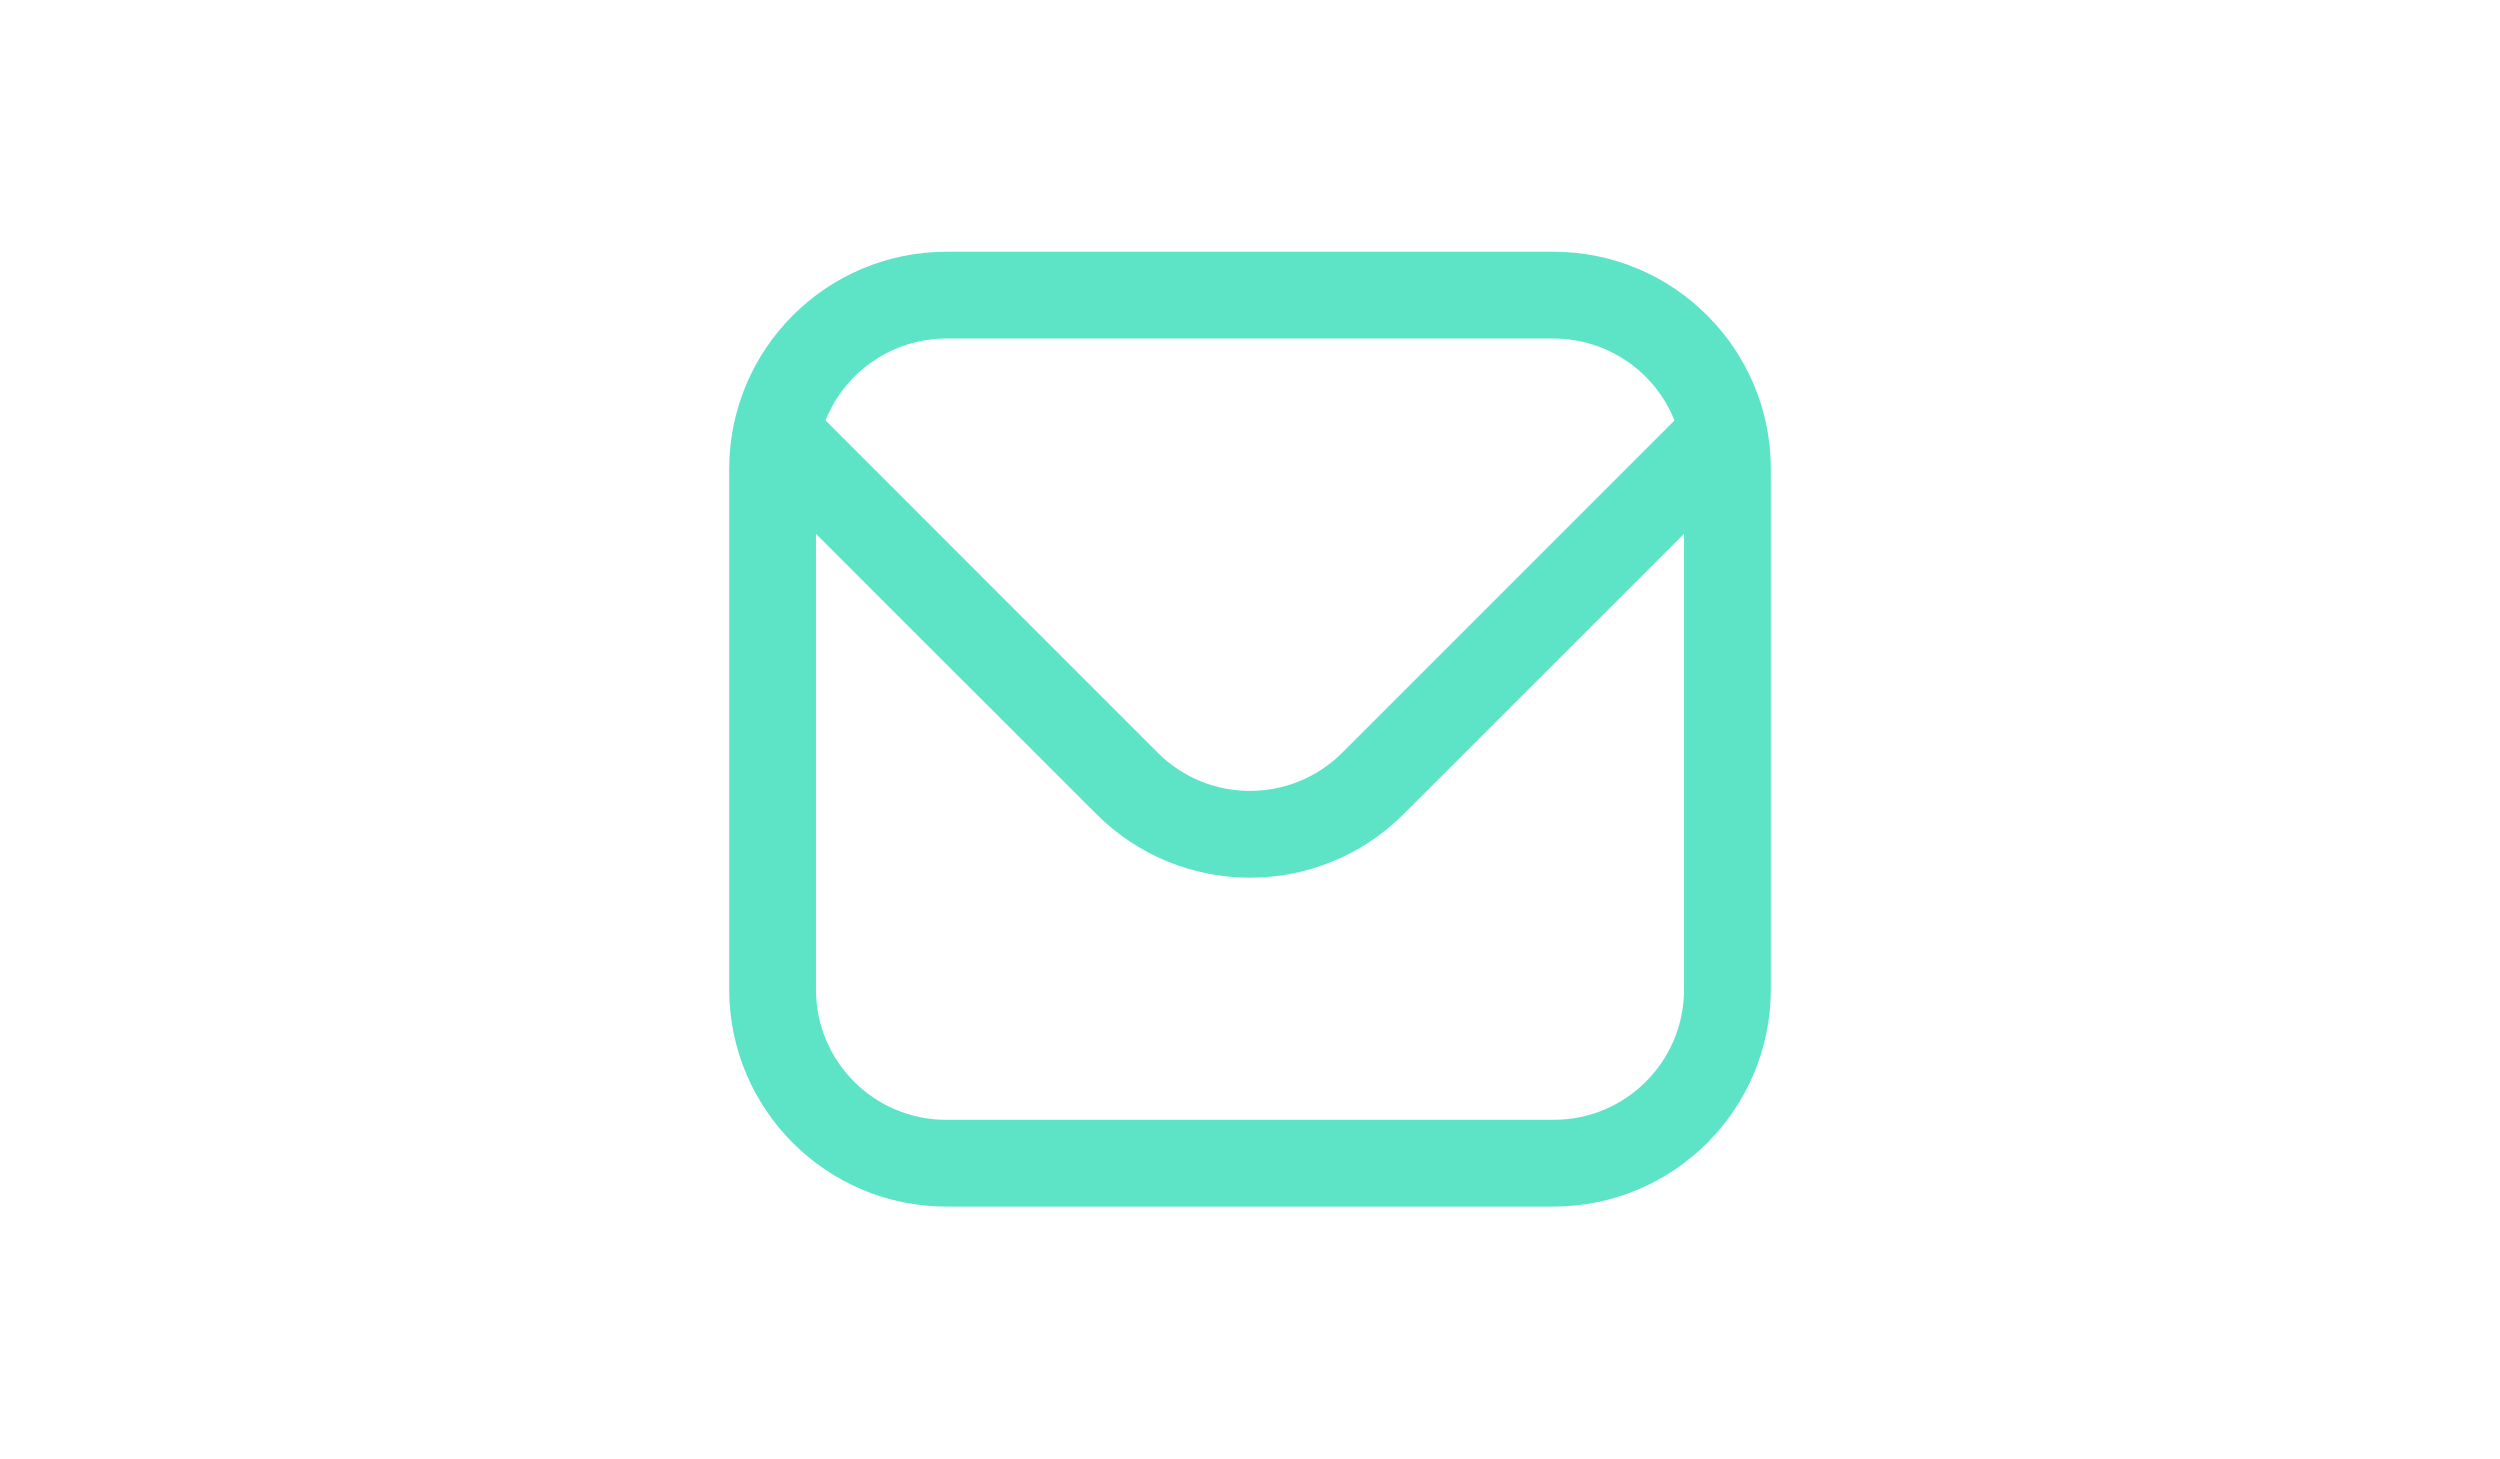
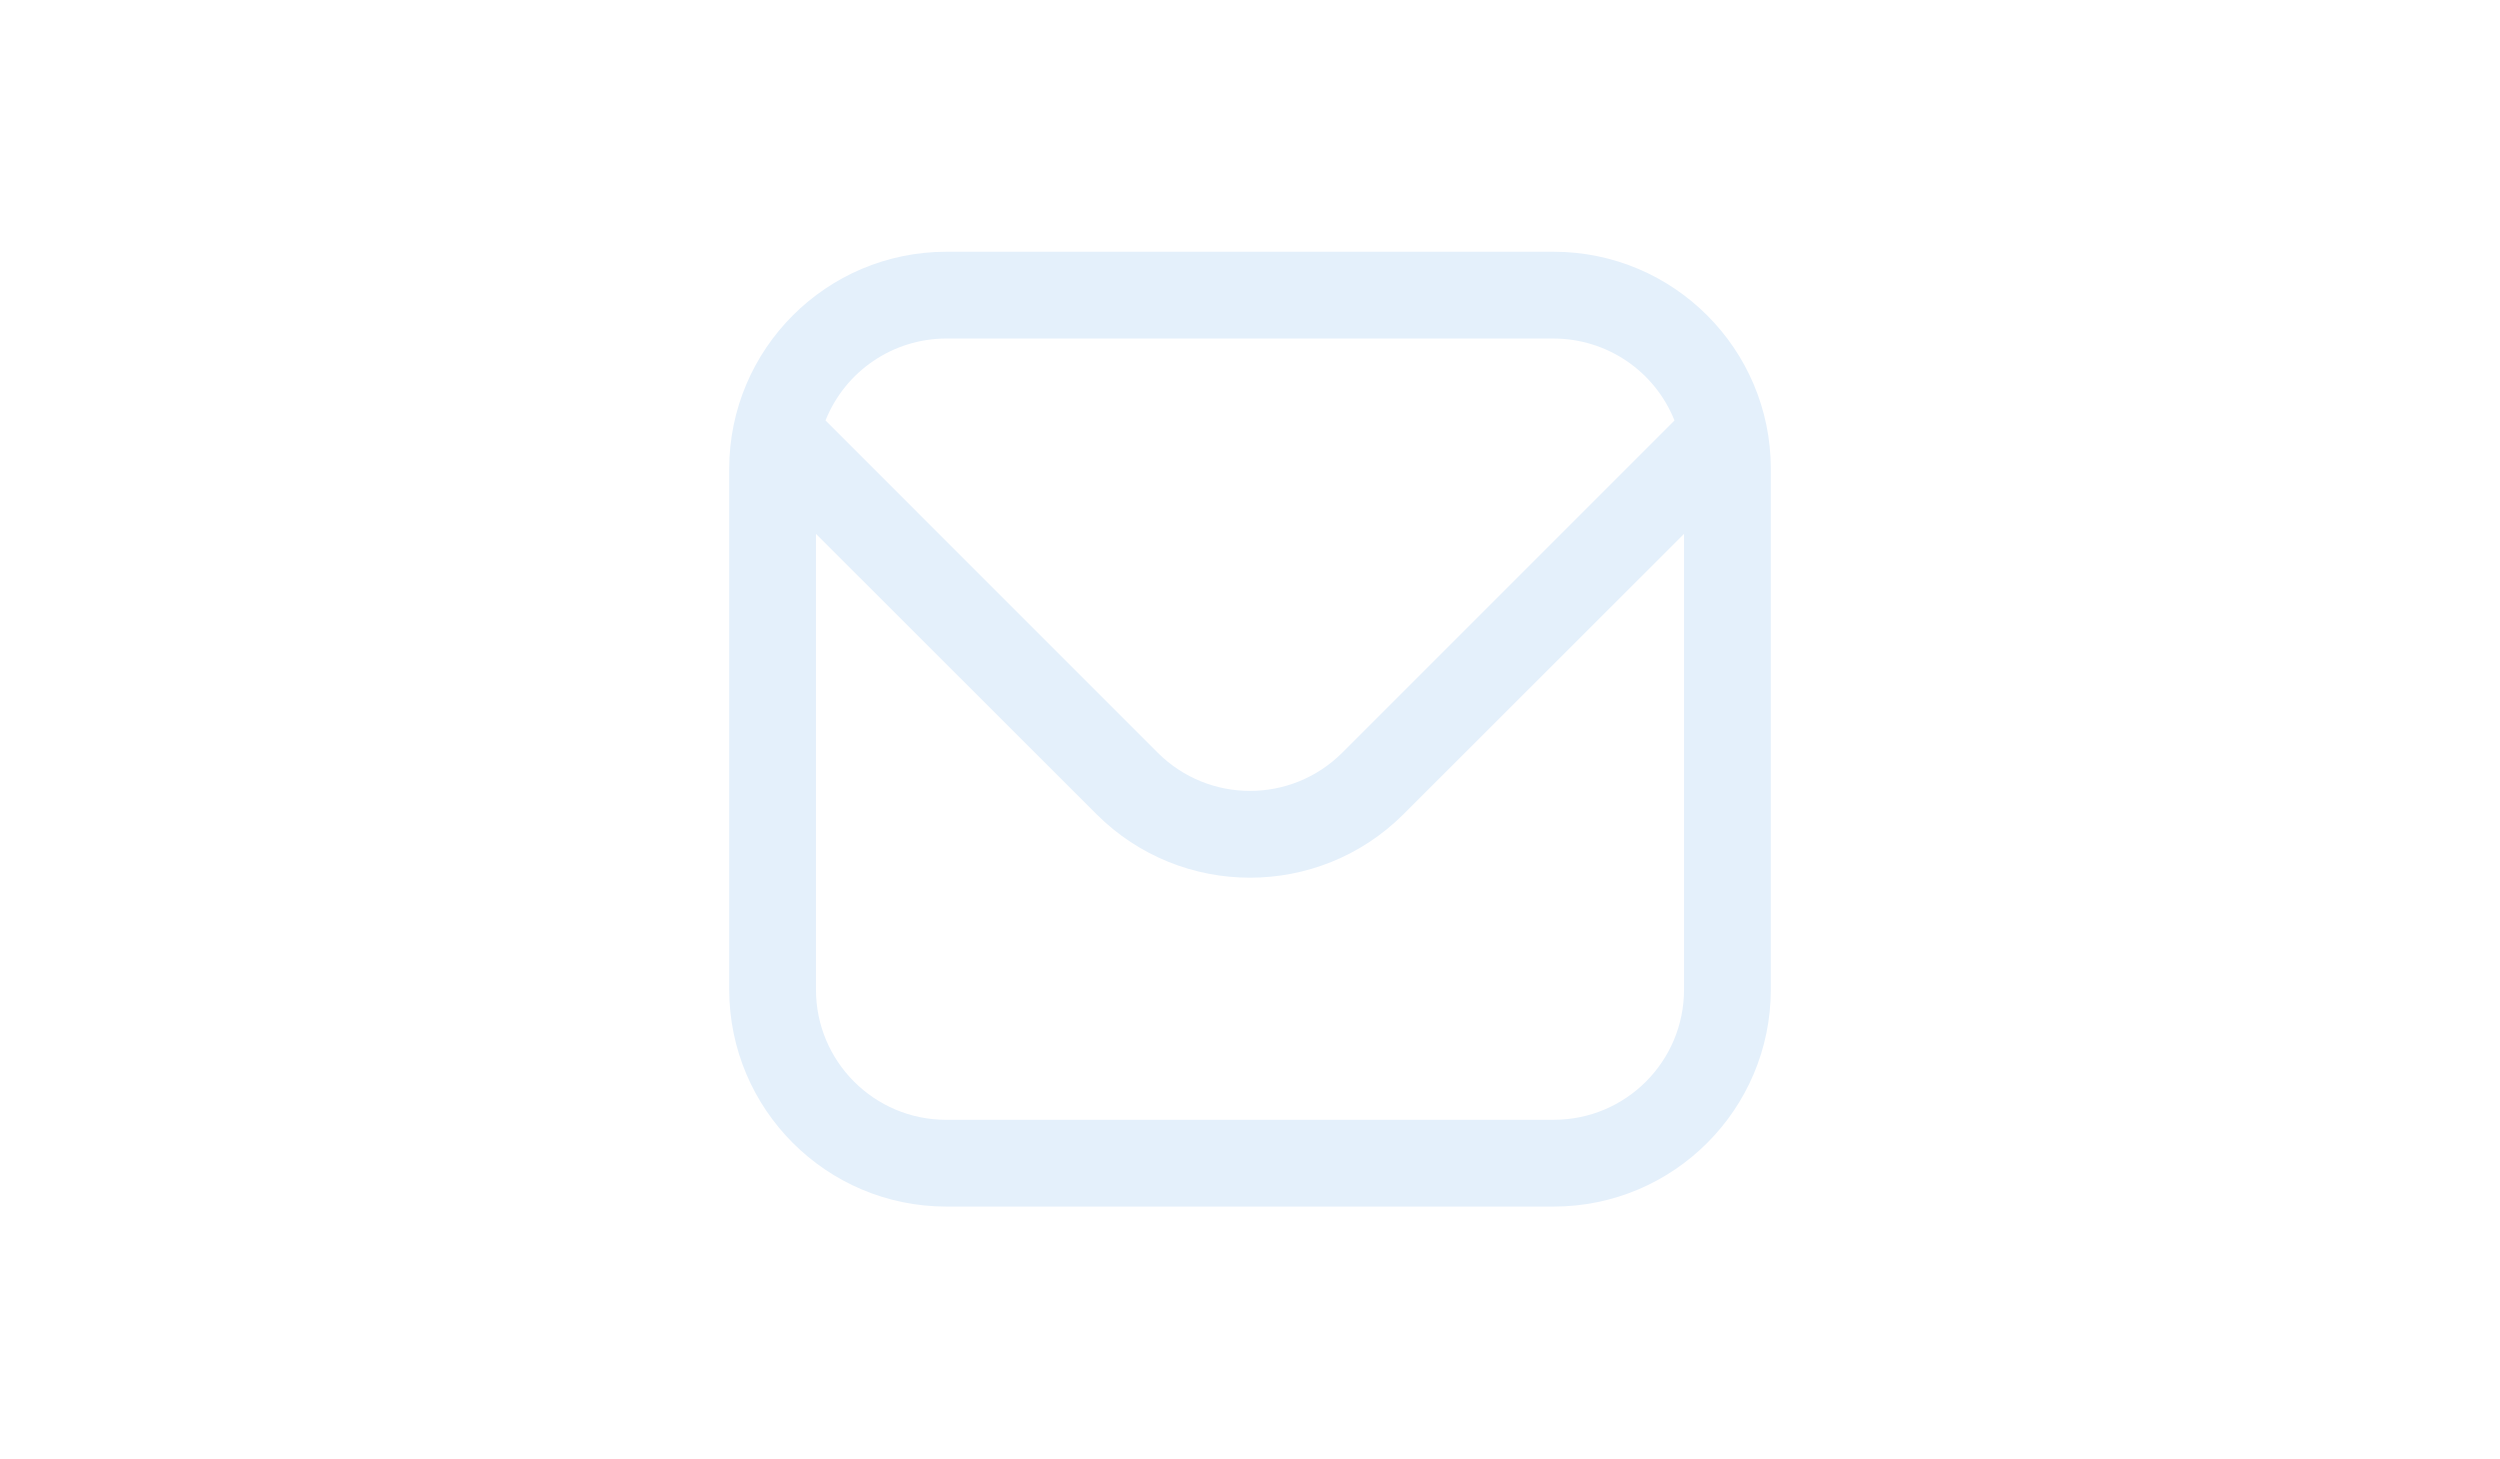
<svg xmlns="http://www.w3.org/2000/svg" id="Outline" viewBox="0 0 56.25 46.875" width="1200" height="700" version="1.1">
  <defs id="defs1" />
-   <path d="m 37.891,8.092 h -19.531 a 6.984,6.984 0 0 0 -6.975,6.975 v 16.741 a 6.984,6.984 0 0 0 6.975,6.975 h 19.531 a 6.984,6.984 0 0 0 6.975,-6.975 V 15.067 A 6.984,6.984 0 0 0 37.891,8.092 Z m -19.531,2.79 h 19.531 a 4.185,4.185 0 0 1 3.878,2.633 L 31.085,24.199 a 4.195,4.195 0 0 1 -5.921,0 L 14.481,13.514 a 4.185,4.185 0 0 1 3.878,-2.633 z m 19.531,25.112 H 18.359 A 4.185,4.185 0 0 1 14.174,31.808 V 17.16 l 9.018,9.012 a 6.985,6.985 0 0 0 9.866,0 l 9.018,-9.012 v 14.648 a 4.185,4.185 0 0 1 -4.185,4.185 z" id="path1" style="fill:#5DE4C7;fill-opacity:1;stroke-width:1.395" />
+   <path d="m 37.891,8.092 h -19.531 a 6.984,6.984 0 0 0 -6.975,6.975 v 16.741 a 6.984,6.984 0 0 0 6.975,6.975 h 19.531 a 6.984,6.984 0 0 0 6.975,-6.975 V 15.067 A 6.984,6.984 0 0 0 37.891,8.092 Z m -19.531,2.79 h 19.531 a 4.185,4.185 0 0 1 3.878,2.633 L 31.085,24.199 a 4.195,4.195 0 0 1 -5.921,0 L 14.481,13.514 a 4.185,4.185 0 0 1 3.878,-2.633 z m 19.531,25.112 H 18.359 A 4.185,4.185 0 0 1 14.174,31.808 V 17.16 l 9.018,9.012 a 6.985,6.985 0 0 0 9.866,0 l 9.018,-9.012 v 14.648 a 4.185,4.185 0 0 1 -4.185,4.185 z" id="path1" style="fill:#e4f0fb;fill-opacity:1;stroke-width:1.395" />
</svg>
